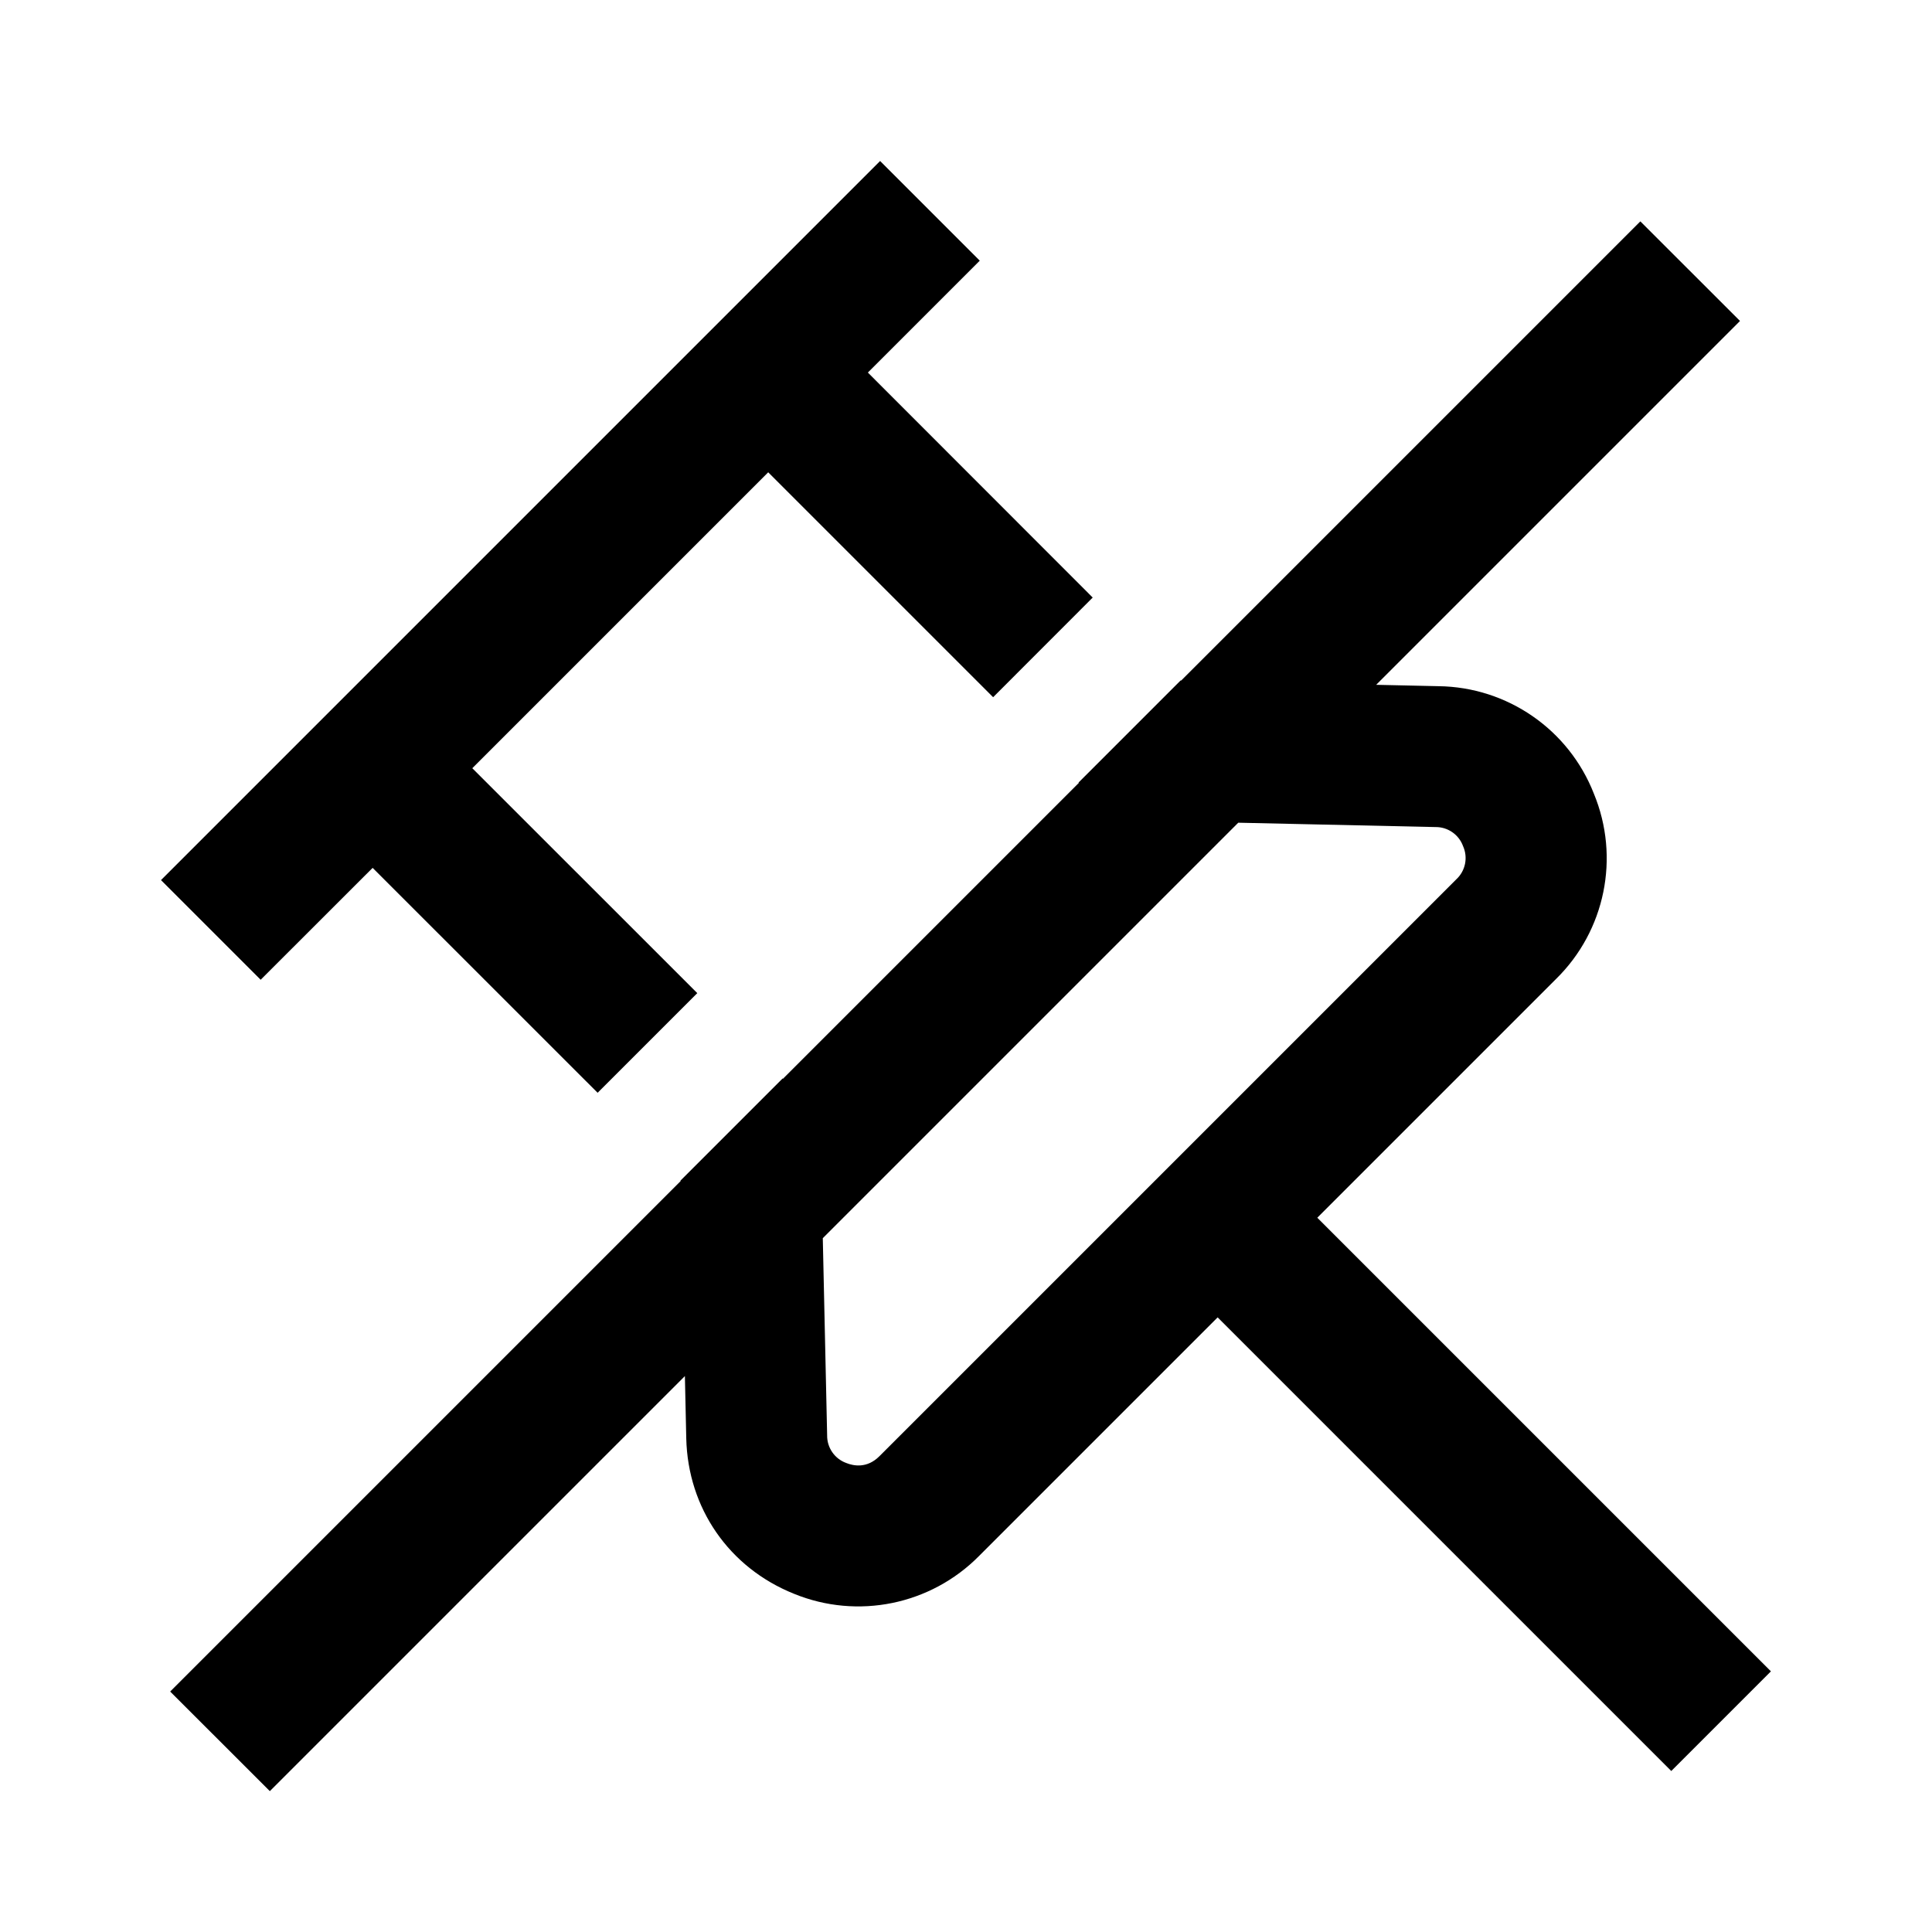
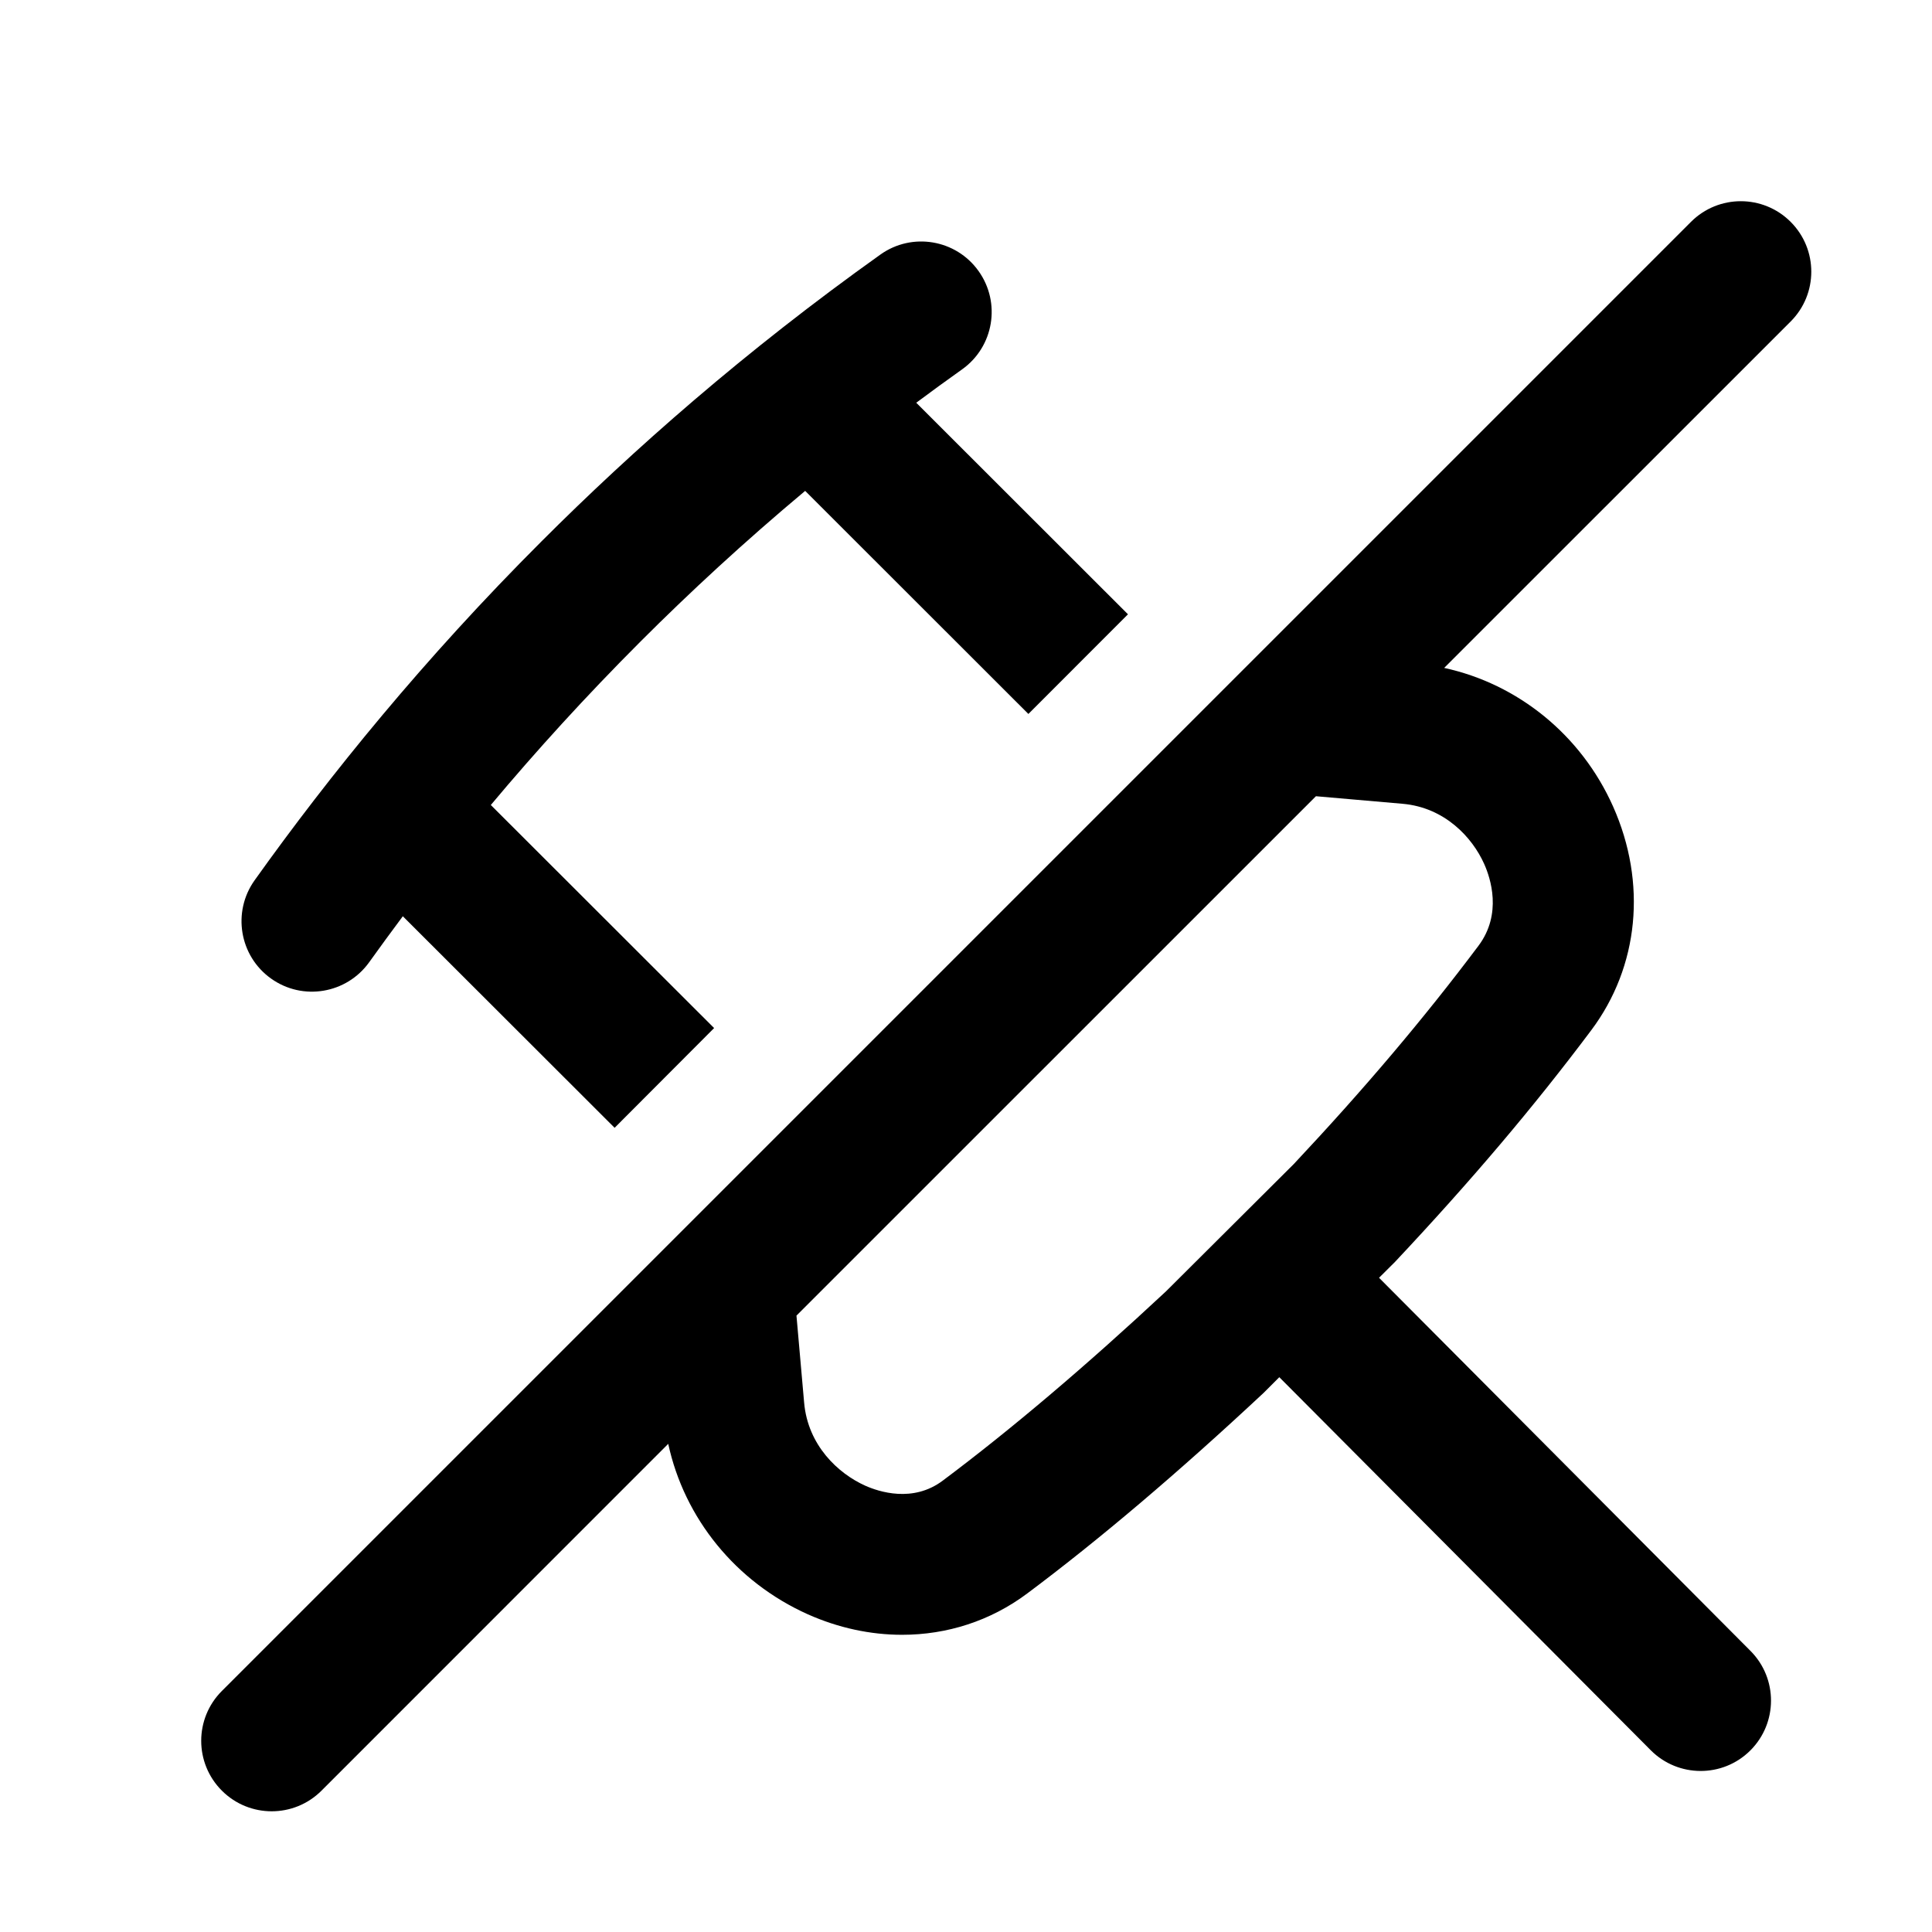
- <svg xmlns="http://www.w3.org/2000/svg" width="24" height="24" fill="none">
-   <path fill="#000" d="M2 10.933 10.933 2l1.238 1.238-1.39 1.39 2.793 2.795-1.237 1.238-2.794-2.794-3.676 3.676 2.795 2.794-1.238 1.238-2.795-2.794-1.391 1.39z" />
-   <path fill="#000" fill-rule="evenodd" d="m12.163 19.328 2.963-2.963L20.761 22l1.238-1.238-5.635-5.635 2.966-2.966a2.1 2.1 0 0 0 .47-2.301 2.1 2.1 0 0 0-1.931-1.336l-.774-.017 4.52-4.52-1.238-1.237-5.703 5.703h-.008l-1.268 1.268.004.004-3.676 3.676-.004-.004-1.268 1.268v.008l-6.34 6.34 1.238 1.237 5.156-5.156.017.774c.02.867.531 1.606 1.337 1.93a2.11 2.11 0 0 0 2.301-.47m-1.942-3.947.054 2.448a.36.36 0 0 0 .238.345c.089.036.257.07.411-.084l7.167-7.167a.36.36 0 0 0 .084-.411.36.36 0 0 0-.345-.238l-2.448-.054z" clip-rule="evenodd" />
+ <svg xmlns="http://www.w3.org/2000/svg" width="24" height="24" viewBox="0 0 24 24" fill="none">
+   <path fill-rule="evenodd" clip-rule="evenodd" d="M21.006 2.756C21.348 2.414 21.902 2.414 22.244 2.756C22.586 3.098 22.586 3.652 22.244 3.994L17.94 8.297C18.857 8.496 19.642 9.13 20.038 10.018C20.461 10.967 20.36 12.007 19.767 12.798C19.051 13.753 18.276 14.668 17.328 15.677L17.131 15.873L21.745 20.508C22.086 20.85 22.085 21.404 21.743 21.745C21.401 22.086 20.847 22.084 20.506 21.742L15.892 17.108L15.698 17.302C14.635 18.295 13.654 19.127 12.76 19.795C12.304 20.136 11.764 20.308 11.206 20.308C10.816 20.308 10.418 20.224 10.034 20.053C9.14 19.652 8.501 18.861 8.301 17.936L3.994 22.244C3.652 22.586 3.098 22.586 2.756 22.244C2.414 21.902 2.414 21.348 2.756 21.006L21.006 2.756ZM9.894 16.343L9.989 17.422C10.035 17.955 10.412 18.305 10.749 18.456C10.915 18.53 11.34 18.672 11.711 18.393C12.554 17.762 13.487 16.972 14.483 16.043L16.072 14.46C16.954 13.52 17.689 12.651 18.366 11.749C18.664 11.352 18.515 10.906 18.437 10.732C18.289 10.401 17.946 10.031 17.425 9.985L16.347 9.891L9.894 16.343Z" fill="black" />
+   <path d="M10.937 3.162C11.33 2.882 11.876 2.974 12.156 3.367C12.437 3.761 12.346 4.307 11.952 4.588C11.758 4.726 11.568 4.864 11.382 5.003L14.012 7.631L12.775 8.869L10.002 6.098C9.242 6.734 8.564 7.362 7.963 7.963C7.276 8.65 6.656 9.333 6.097 10L8.871 12.771L7.635 14.01L5.004 11.382C4.86 11.575 4.721 11.765 4.587 11.952C4.306 12.345 3.76 12.437 3.367 12.156C2.974 11.876 2.882 11.329 3.163 10.935C4.098 9.625 5.269 8.182 6.726 6.726C7.86 5.591 9.253 4.362 10.937 3.162Z" fill="black" />
</svg>
